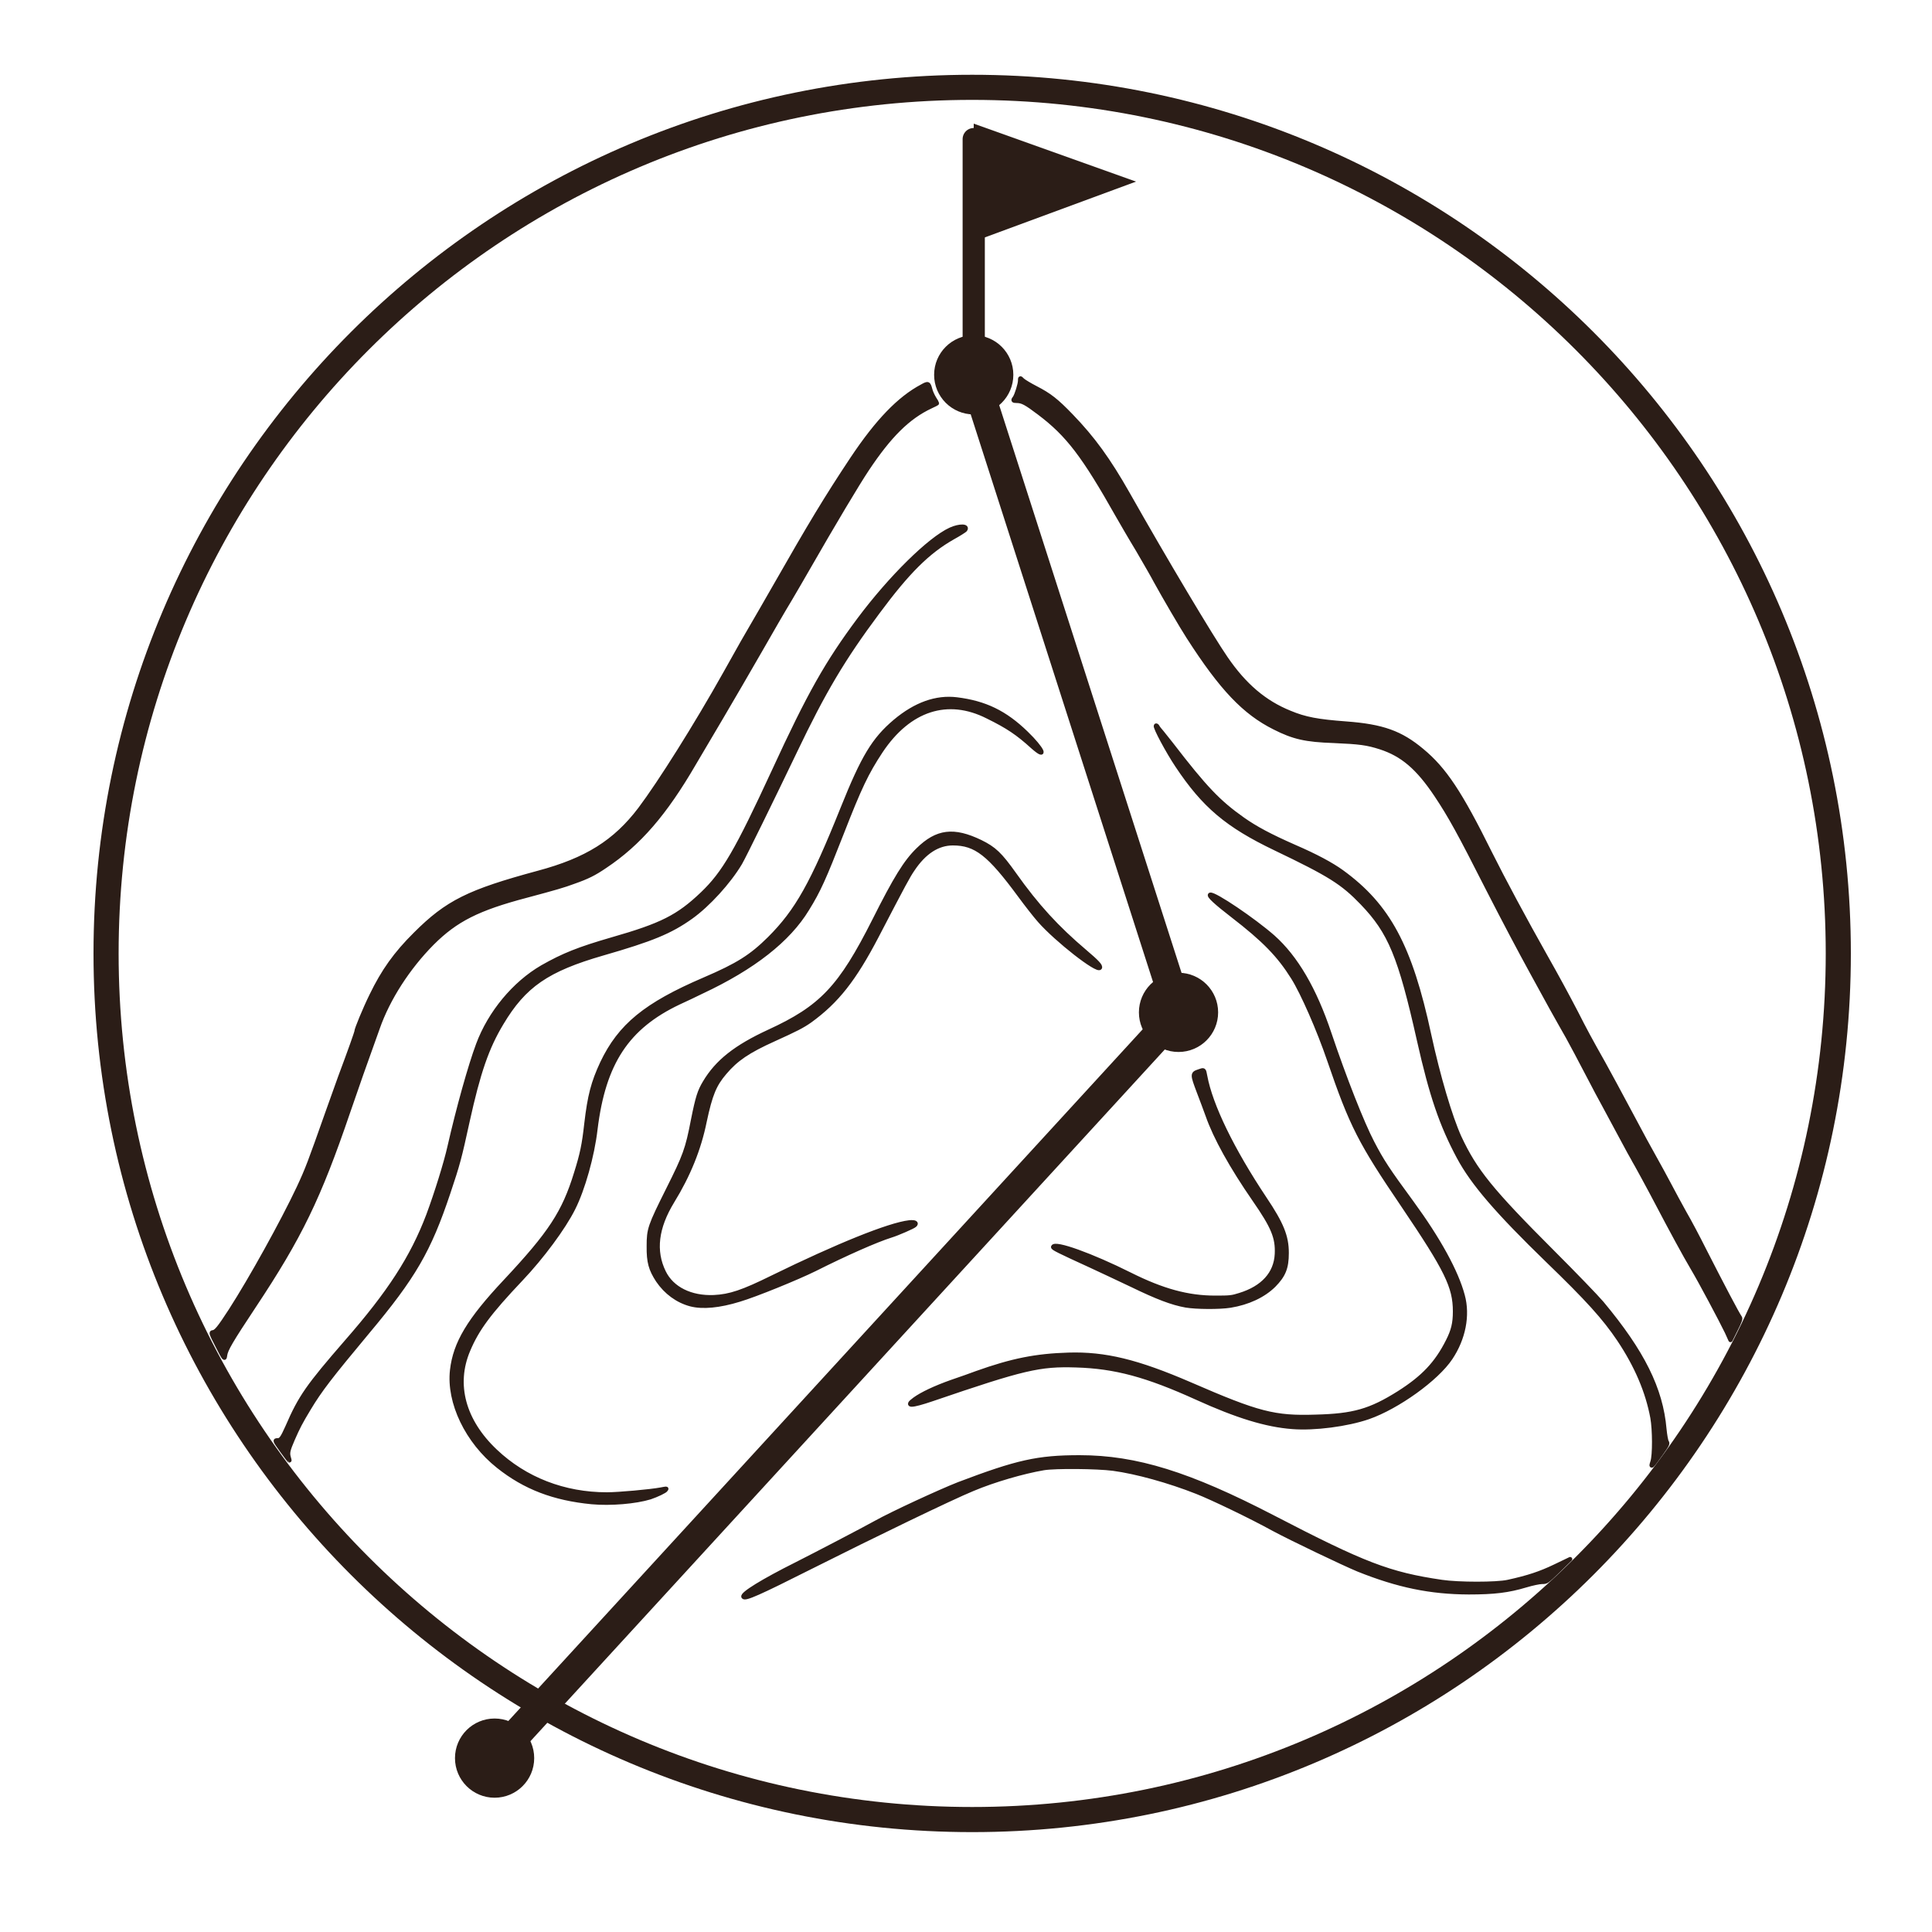
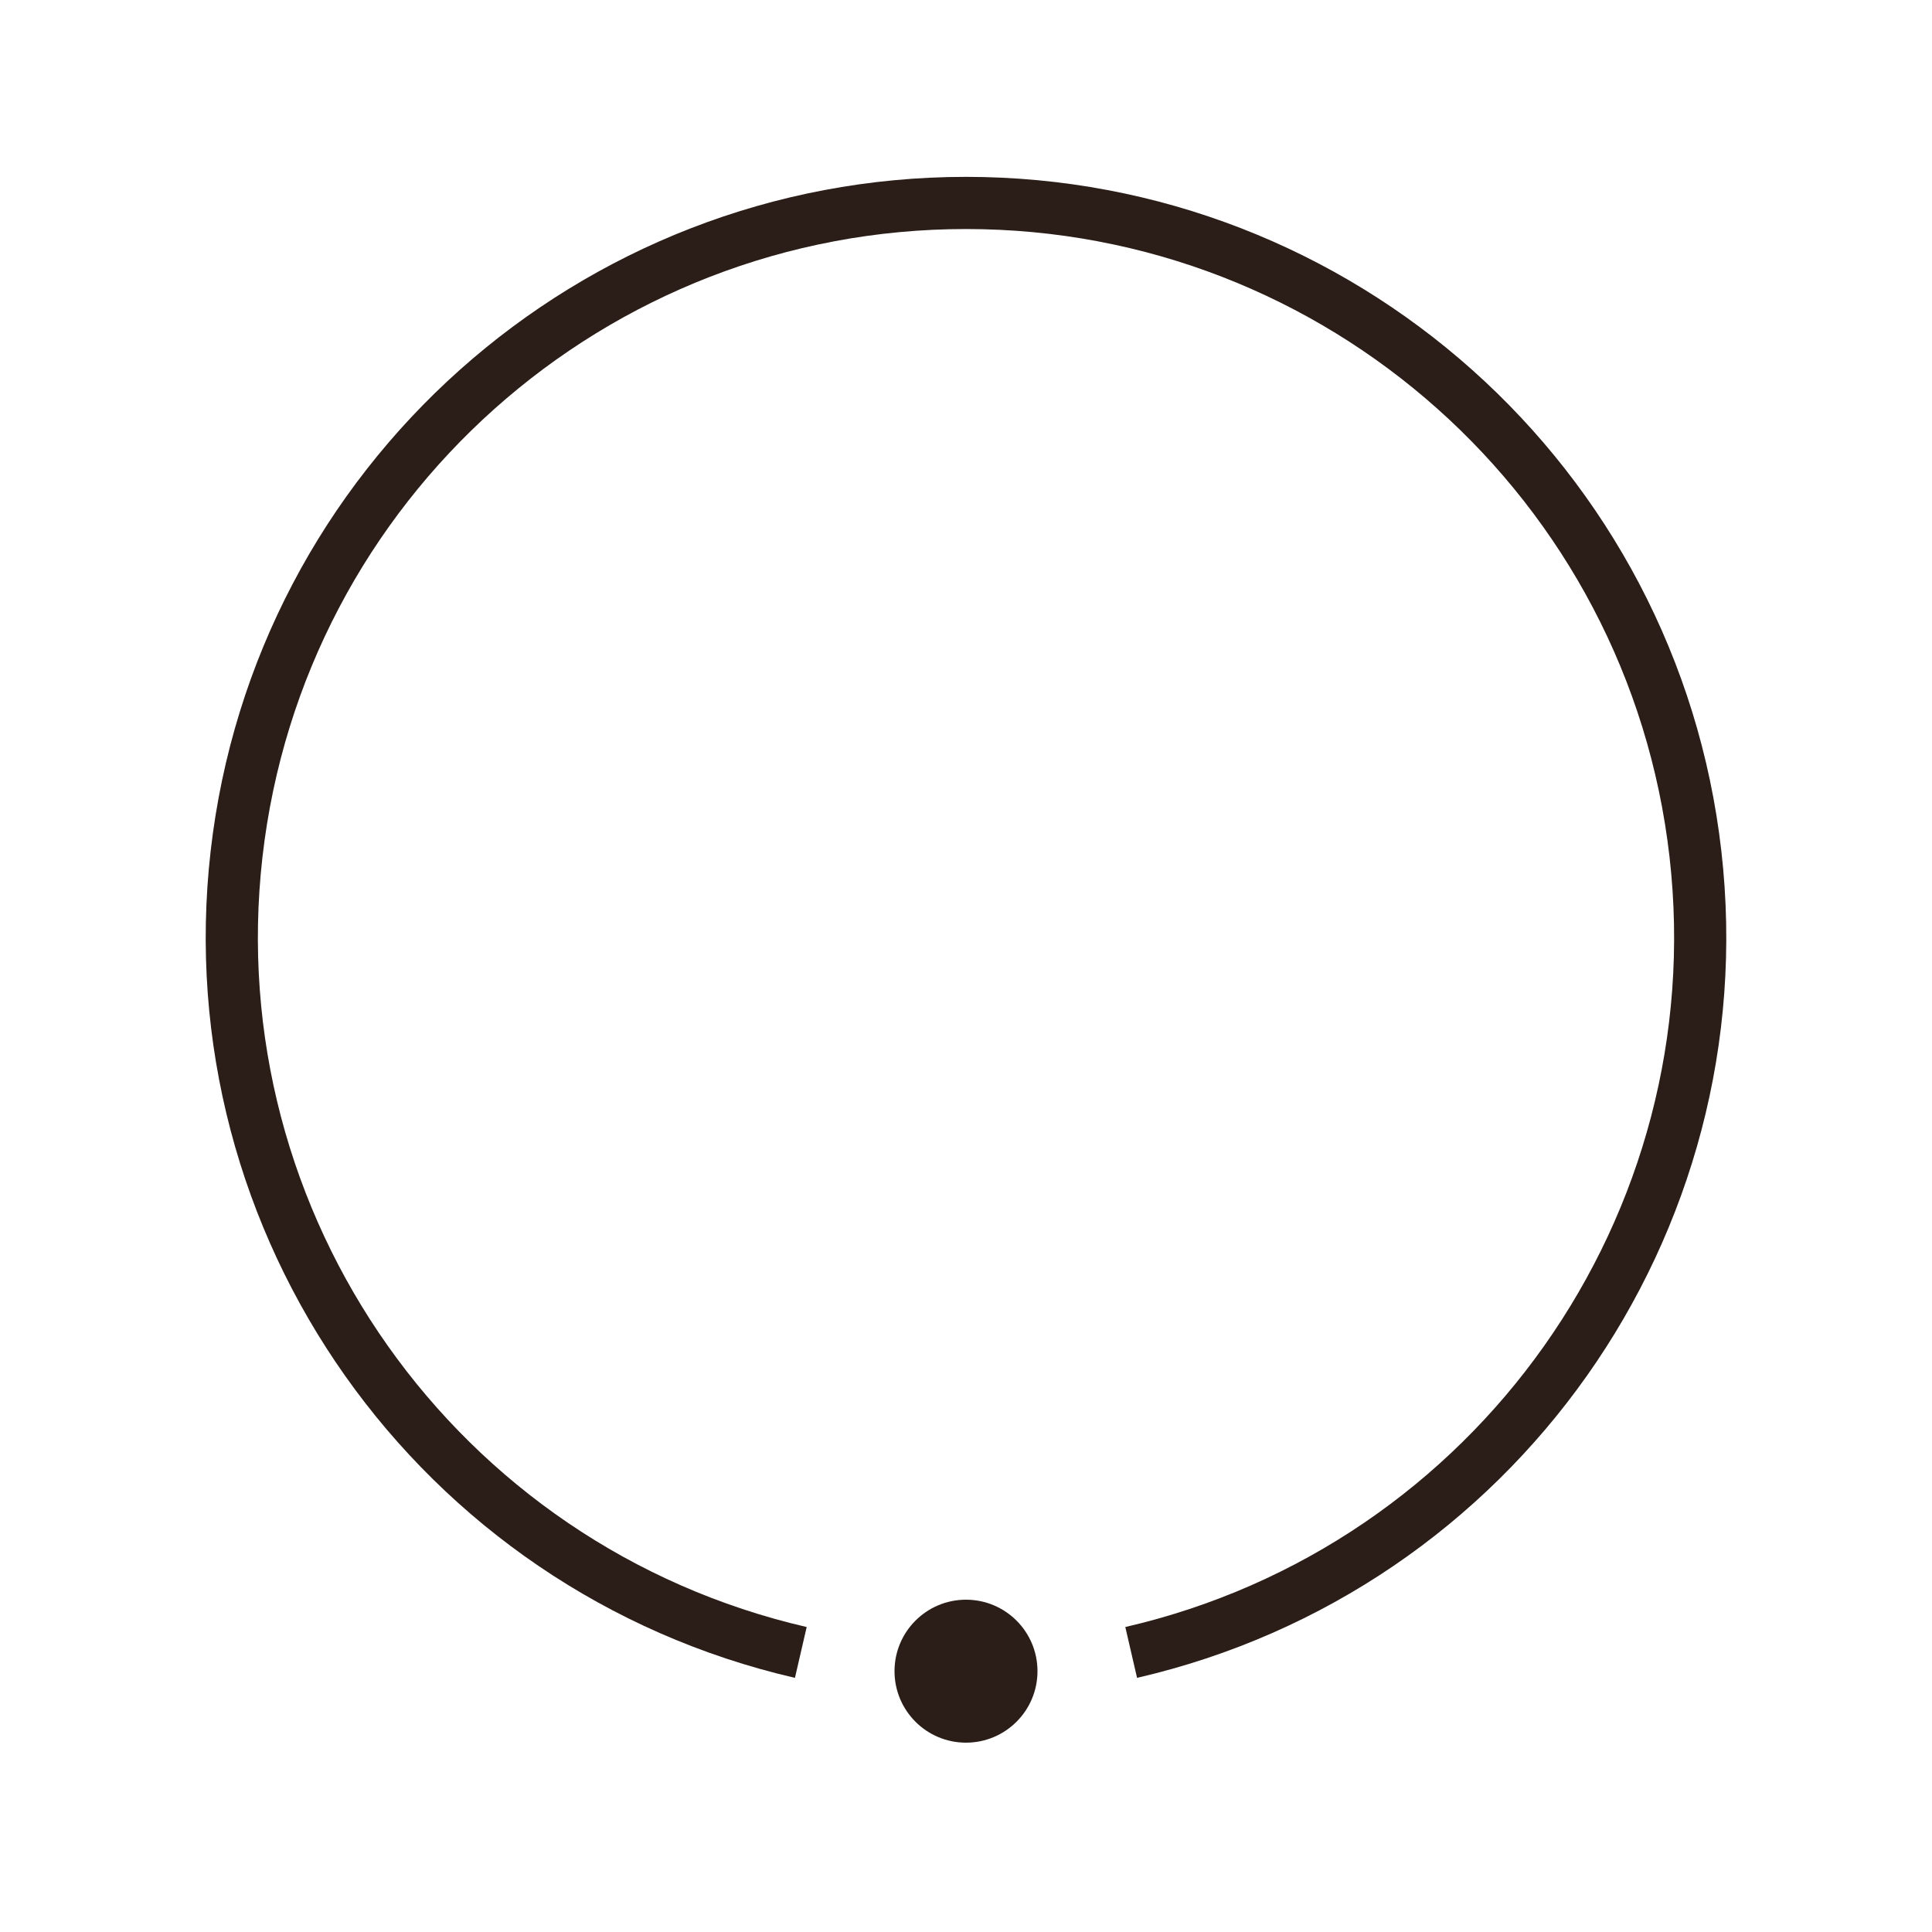
<svg xmlns="http://www.w3.org/2000/svg" viewBox="0 0 100 100" role="img" aria-label="SuRoute">
-   <circle cx="50.32" cy="49.35" r="44.83" fill="none" stroke="#2B1D17" stroke-width="1.30" />
-   <path fill="#2B1D17" fill-rule="evenodd" stroke="#2B1D17" stroke-width="0.22" stroke-linejoin="round" d="M38.48 82.65C38.39 82.51 39.49 81.83 41.23 80.96C42.20 80.47 44.75 79.14 45.34 78.81C46.16 78.35 48.65 77.20 49.62 76.82C52.65 75.67 53.71 75.43 55.88 75.43C58.81 75.43 61.56 76.29 65.88 78.53C70.60 80.98 71.90 81.48 74.62 81.88C75.50 82.01 77.46 82.01 78.05 81.88C79.10 81.65 79.73 81.44 80.50 81.07L81.27 80.70L80.67 81.29C80.06 81.87 80.06 81.88 79.82 81.88C79.68 81.88 79.30 81.96 78.97 82.06C78.07 82.33 77.34 82.42 76.02 82.42C74.04 82.41 72.37 82.07 70.30 81.24C69.55 80.93 66.83 79.63 65.92 79.14C64.76 78.50 62.74 77.53 61.95 77.22C60.51 76.65 58.81 76.18 57.62 76.02C56.79 75.91 54.62 75.89 54.02 75.99C52.96 76.17 51.44 76.61 50.35 77.07C49.25 77.52 45.22 79.47 41.98 81.10C39.26 82.47 38.56 82.78 38.48 82.65ZM30.63 77.75C28.67 77.56 27.17 76.99 25.79 75.89C24.18 74.61 23.21 72.59 23.40 70.92C23.56 69.52 24.28 68.32 26.15 66.33C28.49 63.83 29.19 62.77 29.82 60.72C30.13 59.73 30.23 59.25 30.35 58.17C30.52 56.71 30.70 56.03 31.17 55.02C32.09 53.09 33.42 52.00 36.45 50.70C38.20 49.95 38.89 49.51 39.83 48.58C41.26 47.15 42.05 45.74 43.61 41.85C44.68 39.18 45.23 38.27 46.33 37.34C47.39 36.45 48.46 36.07 49.52 36.20C50.98 36.38 52.02 36.88 53.12 37.95C53.95 38.75 54.23 39.34 53.45 38.65C52.68 37.95 52.16 37.60 51.12 37.09C49.05 36.04 47.05 36.69 45.59 38.88C44.85 40.00 44.49 40.76 43.57 43.12C42.65 45.47 42.38 46.08 41.78 47.05C40.81 48.65 38.99 50.08 36.32 51.33C36.02 51.48 35.49 51.73 35.14 51.89C32.46 53.16 31.24 55.01 30.82 58.45C30.66 59.83 30.17 61.56 29.67 62.55C29.17 63.55 28.05 65.06 26.97 66.20C25.32 67.94 24.69 68.79 24.23 69.89C23.48 71.66 23.99 73.55 25.64 75.11C27.18 76.57 29.20 77.35 31.41 77.35C32.02 77.35 33.66 77.20 34.20 77.10C34.52 77.04 34.51 77.04 34.47 77.10C34.43 77.18 34.00 77.38 33.65 77.50C32.90 77.73 31.61 77.84 30.63 77.75ZM85.53 75.67C85.65 75.33 85.64 73.99 85.53 73.38C85.28 72.03 84.71 70.69 83.80 69.33C83.04 68.20 82.17 67.24 80.11 65.25C77.49 62.71 76.23 61.24 75.51 59.90C74.61 58.22 74.09 56.70 73.45 53.85C72.47 49.48 71.95 48.24 70.51 46.74C69.49 45.68 68.84 45.27 66.00 43.91C63.52 42.72 62.32 41.71 60.93 39.62C60.46 38.92 59.76 37.62 59.83 37.56C59.84 37.54 59.88 37.56 59.91 37.61C59.93 37.66 60.04 37.80 60.14 37.91C60.24 38.03 60.45 38.30 60.61 38.50C62.38 40.80 63.07 41.52 64.33 42.41C65.00 42.88 65.73 43.27 67.00 43.83C68.11 44.31 68.91 44.74 69.45 45.13C71.86 46.88 72.99 48.99 73.97 53.55C74.44 55.72 75.06 57.81 75.54 58.87C76.35 60.60 77.17 61.62 80.35 64.80C81.49 65.94 82.64 67.13 82.91 67.45C85.02 69.98 85.97 71.89 86.15 73.97C86.18 74.27 86.23 74.57 86.27 74.63C86.33 74.72 86.31 74.77 85.97 75.25C85.47 75.95 85.43 75.98 85.53 75.67ZM14.61 75.11C14.21 74.55 14.21 74.55 14.37 74.55C14.54 74.55 14.62 74.43 14.88 73.85C15.55 72.30 15.95 71.74 17.92 69.47C20.16 66.91 21.34 65.09 22.17 62.90C22.59 61.77 23.08 60.20 23.27 59.35C23.72 57.37 24.34 55.15 24.75 54.06C25.36 52.42 26.62 50.90 28.07 50.06C29.16 49.44 29.96 49.12 31.69 48.62C34.24 47.89 35.10 47.46 36.35 46.27C37.48 45.19 38.14 44.05 40.05 39.92C41.89 35.92 42.81 34.30 44.47 32.07C46.09 29.90 48.12 27.90 49.20 27.41C49.66 27.20 50.13 27.21 49.95 27.43C49.91 27.47 49.63 27.65 49.32 27.82C48.02 28.56 46.99 29.58 45.42 31.70C43.63 34.10 42.62 35.81 41.15 38.89C39.97 41.35 38.53 44.29 38.31 44.67C37.72 45.66 36.65 46.83 35.77 47.46C34.69 48.23 33.73 48.62 31.20 49.35C28.32 50.18 27.13 51.00 25.96 52.96C25.20 54.22 24.76 55.50 24.20 58.04C23.78 59.96 23.71 60.23 23.20 61.75C22.20 64.73 21.43 66.07 19.00 68.97C17.10 71.25 16.56 71.95 15.99 72.90C15.56 73.61 15.42 73.88 15.15 74.50C14.91 75.05 14.88 75.20 14.94 75.42C14.97 75.52 14.99 75.60 14.98 75.60C14.97 75.60 14.81 75.38 14.61 75.11ZM66.90 73.86C65.54 73.76 64.02 73.29 61.95 72.35C59.35 71.17 57.72 70.73 55.70 70.67C53.80 70.61 52.99 70.80 48.25 72.42C47.16 72.79 46.83 72.80 47.34 72.43C47.71 72.16 48.40 71.83 49.28 71.52C49.72 71.37 50.29 71.17 50.55 71.07C52.40 70.41 53.63 70.17 55.30 70.12C57.19 70.06 58.87 70.47 61.60 71.65C65.12 73.18 65.96 73.40 68.10 73.33C70.06 73.28 70.93 73.03 72.41 72.10C73.67 71.30 74.36 70.57 74.94 69.42C75.22 68.87 75.31 68.49 75.31 67.88C75.31 66.60 74.88 65.73 72.63 62.40C70.41 59.13 69.96 58.26 68.80 54.87C68.26 53.29 67.42 51.38 66.93 50.60C66.21 49.45 65.45 48.66 63.79 47.38C62.96 46.74 62.53 46.35 62.64 46.31C62.85 46.24 64.90 47.63 65.89 48.50C67.08 49.56 68.04 51.20 68.81 53.50C69.58 55.79 70.51 58.15 71.03 59.14C71.53 60.10 71.81 60.53 73.08 62.26C74.46 64.15 75.38 65.82 75.71 67.06C75.99 68.09 75.75 69.29 75.08 70.29C74.36 71.37 72.34 72.82 70.83 73.35C69.73 73.73 68.03 73.95 66.90 73.86ZM11.26 69.67C10.93 69.03 10.91 68.97 11.01 68.96C11.18 68.95 11.34 68.75 11.94 67.83C12.99 66.20 14.62 63.26 15.46 61.48C15.92 60.49 16.03 60.19 16.97 57.53C17.18 56.95 17.46 56.16 17.60 55.77C18.13 54.35 18.45 53.45 18.45 53.39C18.45 53.28 18.88 52.23 19.23 51.52C19.84 50.26 20.48 49.36 21.50 48.35C23.15 46.70 24.26 46.15 27.85 45.18C30.36 44.51 31.84 43.58 33.13 41.88C34.16 40.51 36.02 37.56 37.55 34.83C38.43 33.26 38.58 32.99 38.90 32.45C39.09 32.13 39.64 31.17 40.14 30.30C41.93 27.16 42.78 25.75 44.11 23.75C45.41 21.80 46.55 20.62 47.72 20.00C48.04 19.82 48.06 19.83 48.15 20.16C48.18 20.29 48.28 20.50 48.36 20.63C48.44 20.75 48.50 20.86 48.50 20.87C48.50 20.88 48.35 20.96 48.17 21.04C47.00 21.59 46.04 22.54 44.87 24.30C44.39 25.02 43.18 27.04 41.77 29.50C41.58 29.84 41.17 30.53 40.88 31.03C40.58 31.52 39.88 32.73 39.31 33.73C38.75 34.71 37.86 36.23 37.35 37.10C36.84 37.97 36.19 39.06 35.92 39.52C34.42 42.10 33.08 43.66 31.31 44.84C30.75 45.22 30.41 45.39 29.70 45.64C29.16 45.84 28.78 45.95 27.25 46.36C24.74 47.02 23.59 47.60 22.37 48.82C21.12 50.08 20.08 51.69 19.55 53.21C19.47 53.44 19.29 53.94 19.15 54.33C18.89 55.05 18.60 55.86 18.02 57.55C16.50 62.01 15.53 64.01 13.14 67.61C11.94 69.42 11.69 69.85 11.65 70.15C11.62 70.37 11.62 70.37 11.26 69.67ZM89.38 68.94C89.08 68.32 88.04 66.36 87.60 65.62C87.23 65.00 86.47 63.60 85.79 62.30C85.42 61.59 84.61 60.10 84.55 60.02C84.53 60.00 84.22 59.41 83.85 58.73C83.48 58.04 83.10 57.33 83.00 57.15C82.90 56.97 82.51 56.25 82.15 55.55C81.79 54.85 81.33 54.00 81.15 53.67C80.96 53.35 80.59 52.67 80.31 52.18C80.04 51.68 79.58 50.85 79.29 50.32C78.68 49.21 77.86 47.66 77.00 45.98C75.54 43.10 75.06 42.23 74.34 41.15C73.39 39.73 72.59 39.05 71.45 38.68C70.76 38.46 70.40 38.41 69.03 38.35C67.58 38.30 66.96 38.16 65.97 37.66C64.41 36.88 63.23 35.64 61.52 32.98C61.17 32.44 60.23 30.83 59.82 30.08C59.69 29.83 59.27 29.10 58.89 28.45C58.50 27.81 58.04 27.01 57.85 26.68C56.09 23.56 55.27 22.49 53.80 21.38C53.10 20.85 52.91 20.75 52.62 20.75C52.43 20.75 52.42 20.72 52.53 20.58C52.62 20.45 52.80 19.88 52.80 19.70C52.80 19.55 52.80 19.55 52.93 19.68C53.01 19.75 53.31 19.93 53.60 20.08C54.32 20.45 54.68 20.73 55.45 21.53C56.57 22.69 57.37 23.79 58.38 25.57C60.30 28.97 62.72 33.02 63.44 34.06C64.41 35.48 65.45 36.36 66.76 36.89C67.55 37.22 68.20 37.34 69.67 37.45C71.56 37.59 72.50 37.93 73.60 38.85C74.76 39.81 75.57 41.02 77.12 44.15C77.83 45.57 78.92 47.60 79.98 49.48C80.62 50.61 81.10 51.50 81.58 52.42C82.02 53.29 82.30 53.81 83.00 55.05C83.32 55.63 83.76 56.44 84.55 57.92C84.91 58.60 85.39 59.49 85.62 59.89C85.85 60.30 86.20 60.94 86.40 61.32C86.60 61.71 86.96 62.36 87.19 62.78C87.43 63.19 87.88 64.04 88.20 64.68C89.17 66.58 89.91 67.99 90.06 68.20C90.10 68.26 90.05 68.40 89.84 68.82L89.57 69.36L89.38 68.94ZM61.38 67.57C60.66 67.44 59.90 67.15 58.58 66.51C57.86 66.17 56.89 65.71 56.43 65.50C54.79 64.75 54.49 64.60 54.51 64.54C54.60 64.29 56.49 64.97 58.49 65.97C60.17 66.81 61.48 67.17 62.90 67.17C63.66 67.17 63.76 67.16 64.17 67.03C65.37 66.66 66.04 65.92 66.09 64.91C66.13 64.05 65.90 63.50 64.93 62.10C63.74 60.38 62.90 58.86 62.51 57.74C62.40 57.43 62.19 56.88 62.05 56.51C61.71 55.61 61.71 55.57 62.04 55.46C62.33 55.36 62.31 55.34 62.38 55.70C62.66 57.22 63.78 59.52 65.46 62.04C66.34 63.35 66.60 64.00 66.60 64.85C66.60 65.63 66.44 66.01 65.93 66.53C65.39 67.06 64.60 67.43 63.68 67.58C63.11 67.67 61.91 67.66 61.38 67.57ZM35.75 67.51C35.07 67.33 34.47 66.89 34.05 66.27C33.68 65.70 33.57 65.33 33.58 64.50C33.58 63.62 33.63 63.47 34.59 61.55C35.45 59.83 35.58 59.49 35.87 57.98C36.11 56.78 36.21 56.48 36.48 56.03C37.12 54.95 38.09 54.19 39.80 53.40C42.52 52.15 43.50 51.12 45.26 47.63C46.35 45.46 46.88 44.60 47.52 43.98C48.50 43.02 49.36 42.91 50.75 43.58C51.46 43.93 51.76 44.21 52.50 45.25C53.67 46.90 54.71 48.03 56.15 49.25C56.80 49.80 56.98 50.00 56.93 50.09C56.80 50.30 54.69 48.65 53.81 47.65C53.58 47.39 53.12 46.80 52.79 46.35C51.20 44.19 50.51 43.65 49.32 43.65C48.54 43.65 47.84 44.10 47.24 45.00C47.00 45.35 46.81 45.70 45.38 48.45C44.21 50.69 43.32 51.82 41.93 52.83C41.53 53.11 41.22 53.27 40.05 53.80C38.72 54.40 38.10 54.82 37.51 55.52C36.98 56.14 36.77 56.64 36.47 58.05C36.18 59.48 35.63 60.83 34.80 62.18C33.97 63.54 33.82 64.75 34.36 65.85C34.78 66.71 35.76 67.19 36.95 67.14C37.78 67.10 38.44 66.88 39.98 66.12C43.35 64.47 46.02 63.39 47.06 63.27C47.35 63.24 47.48 63.30 47.34 63.42C47.27 63.49 46.45 63.85 46.12 63.95C45.35 64.19 43.75 64.90 42.18 65.69C41.27 66.14 39.11 67.02 38.27 67.27C37.23 67.59 36.37 67.67 35.75 67.51Z" />
-   <path d="M25.6 91L61 52.4L50.4 19.4" fill="none" stroke="#2B1D17" stroke-width="1.55" stroke-linecap="round" stroke-linejoin="round" />
-   <path d="M50.4 19.4V7.2" stroke="#2B1D17" stroke-width="1.15" stroke-linecap="round" />
-   <path fill="#2B1D17" d="M50.4 6.4L58.8 9.4L50.4 12.5Z" />
-   <circle fill="#2B1D17" cx="25.6" cy="91" r="2.05" />
-   <circle fill="#2B1D17" cx="61" cy="52.4" r="2.05" />
-   <circle fill="#2B1D17" cx="50.4" cy="19.4" r="2.05" />
+   <path d="M41.45 85.53A38 38 0 1 1 58.55 85.53" fill="none" stroke="#2B1D17" stroke-width="2.7" />
+   <circle cx="50" cy="86.50" r="3.7" fill="#2B1D17" />
</svg>
